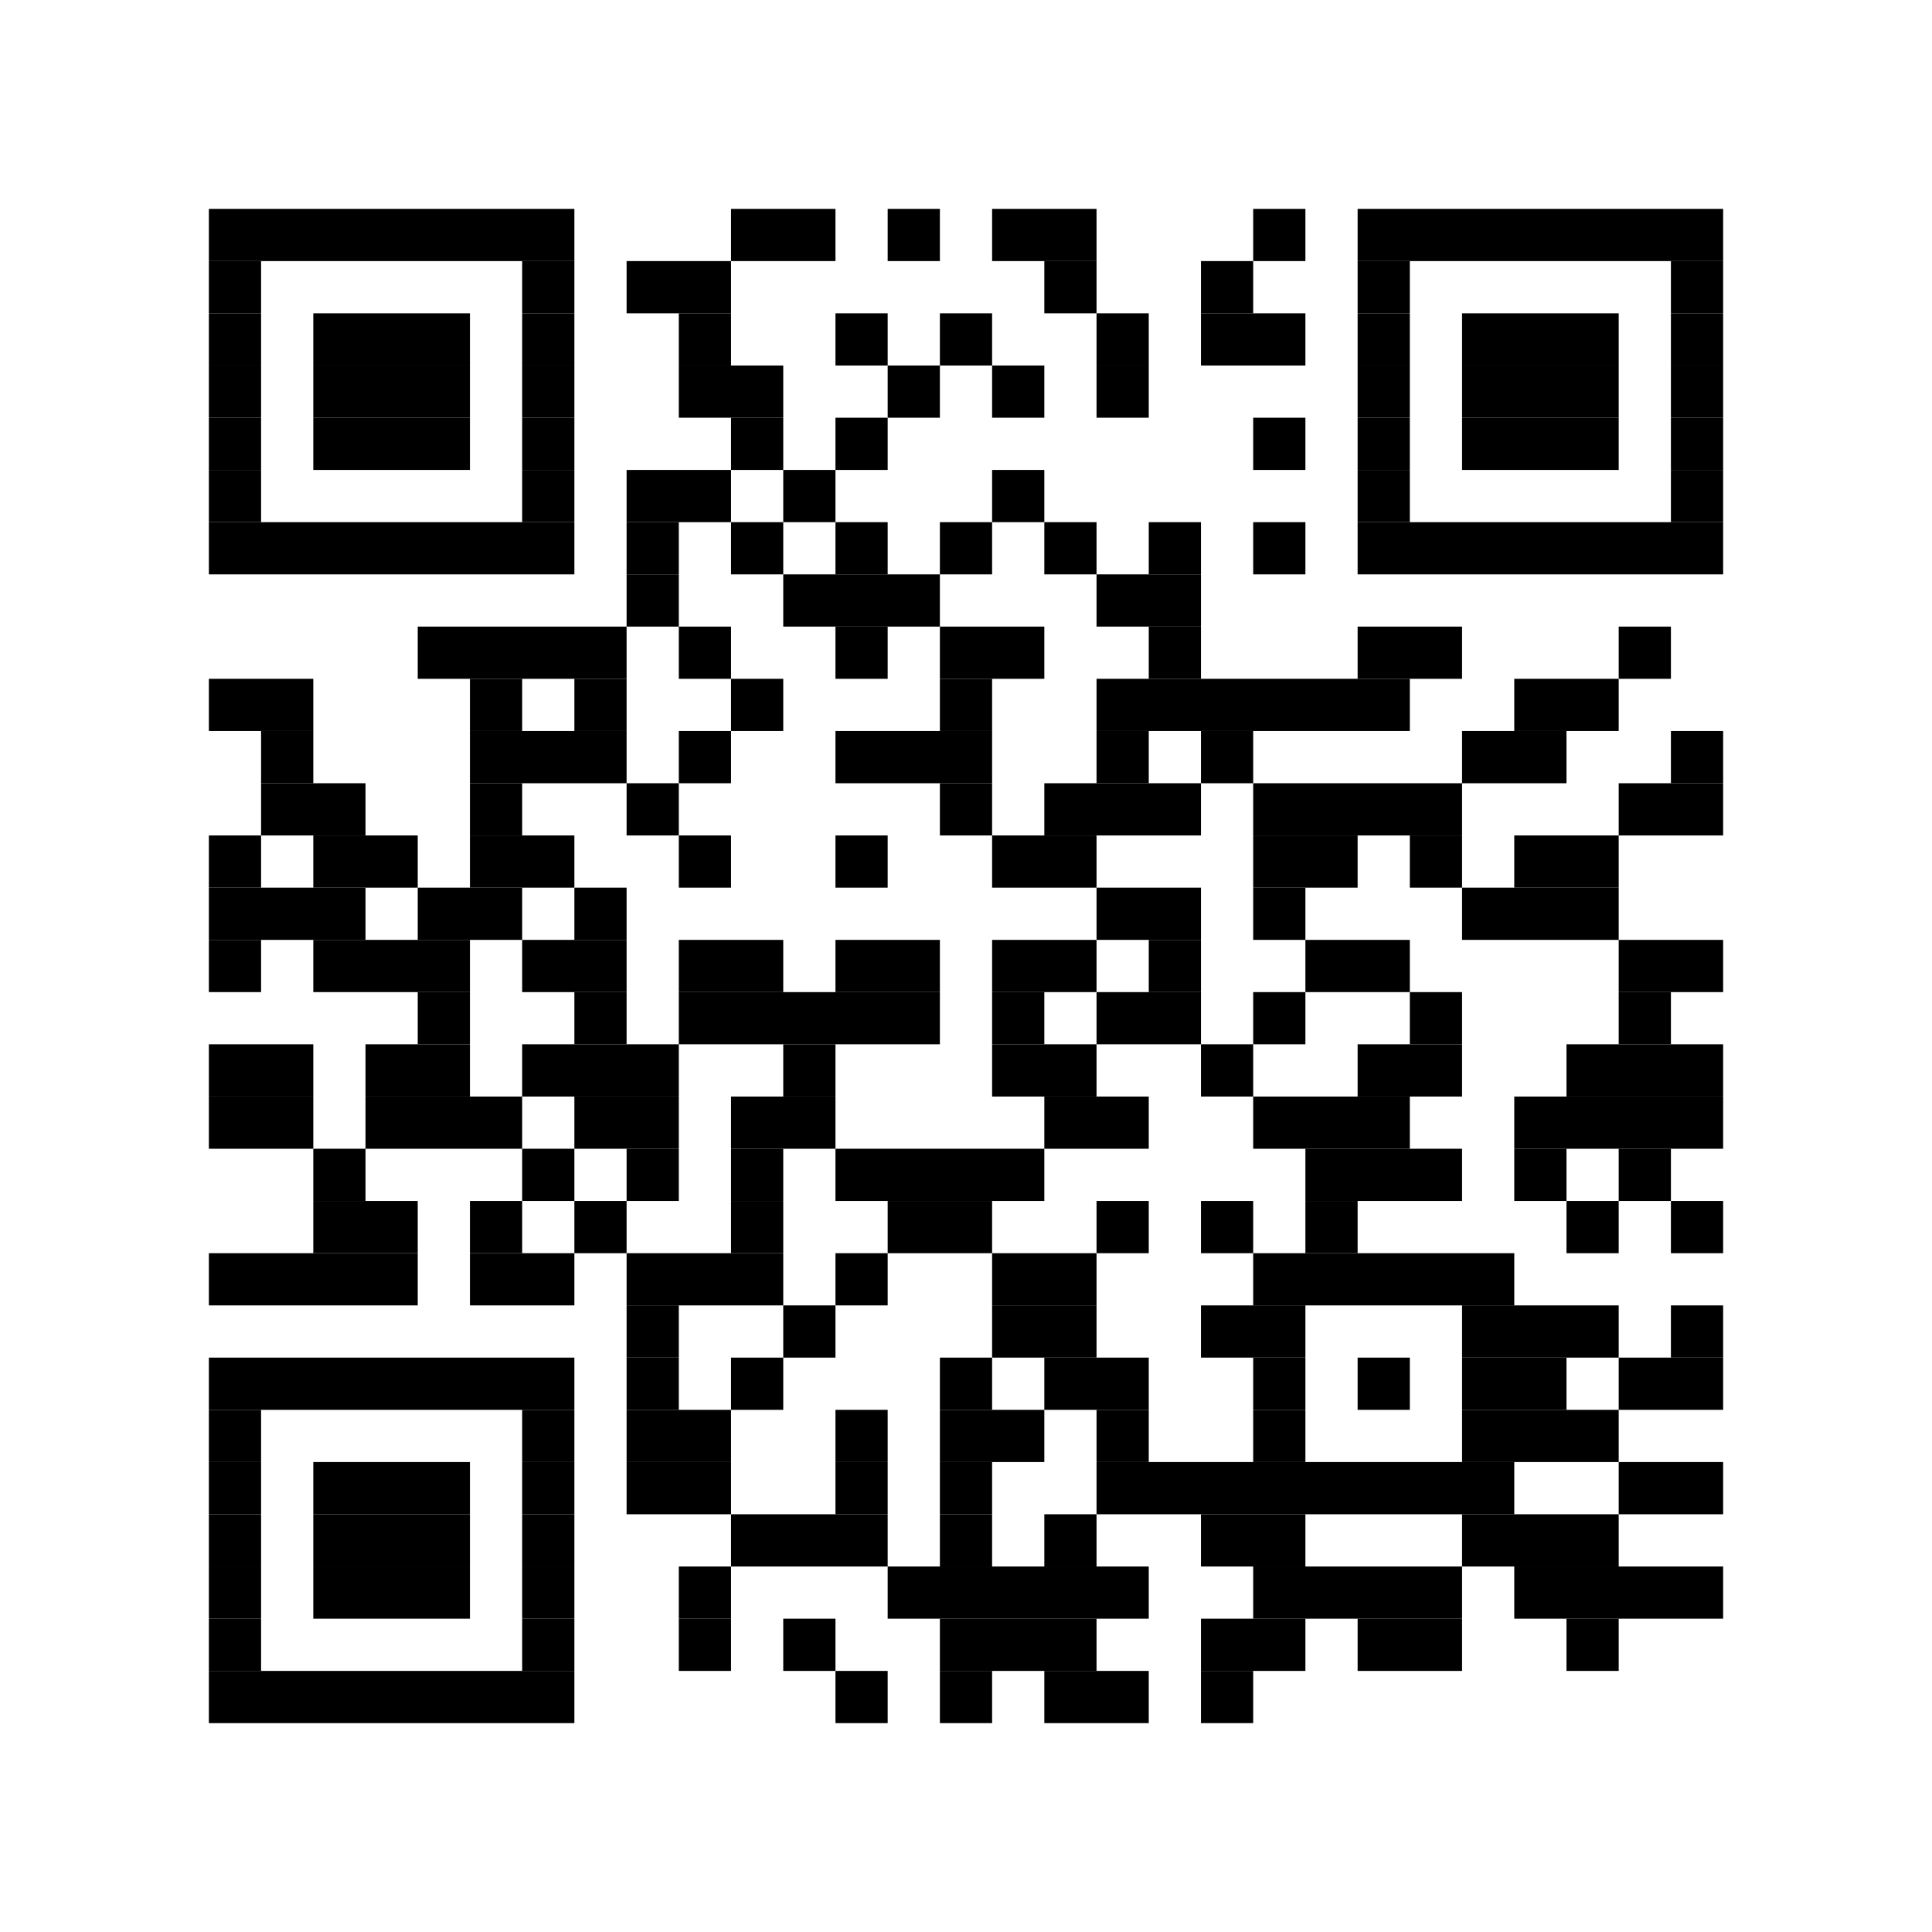
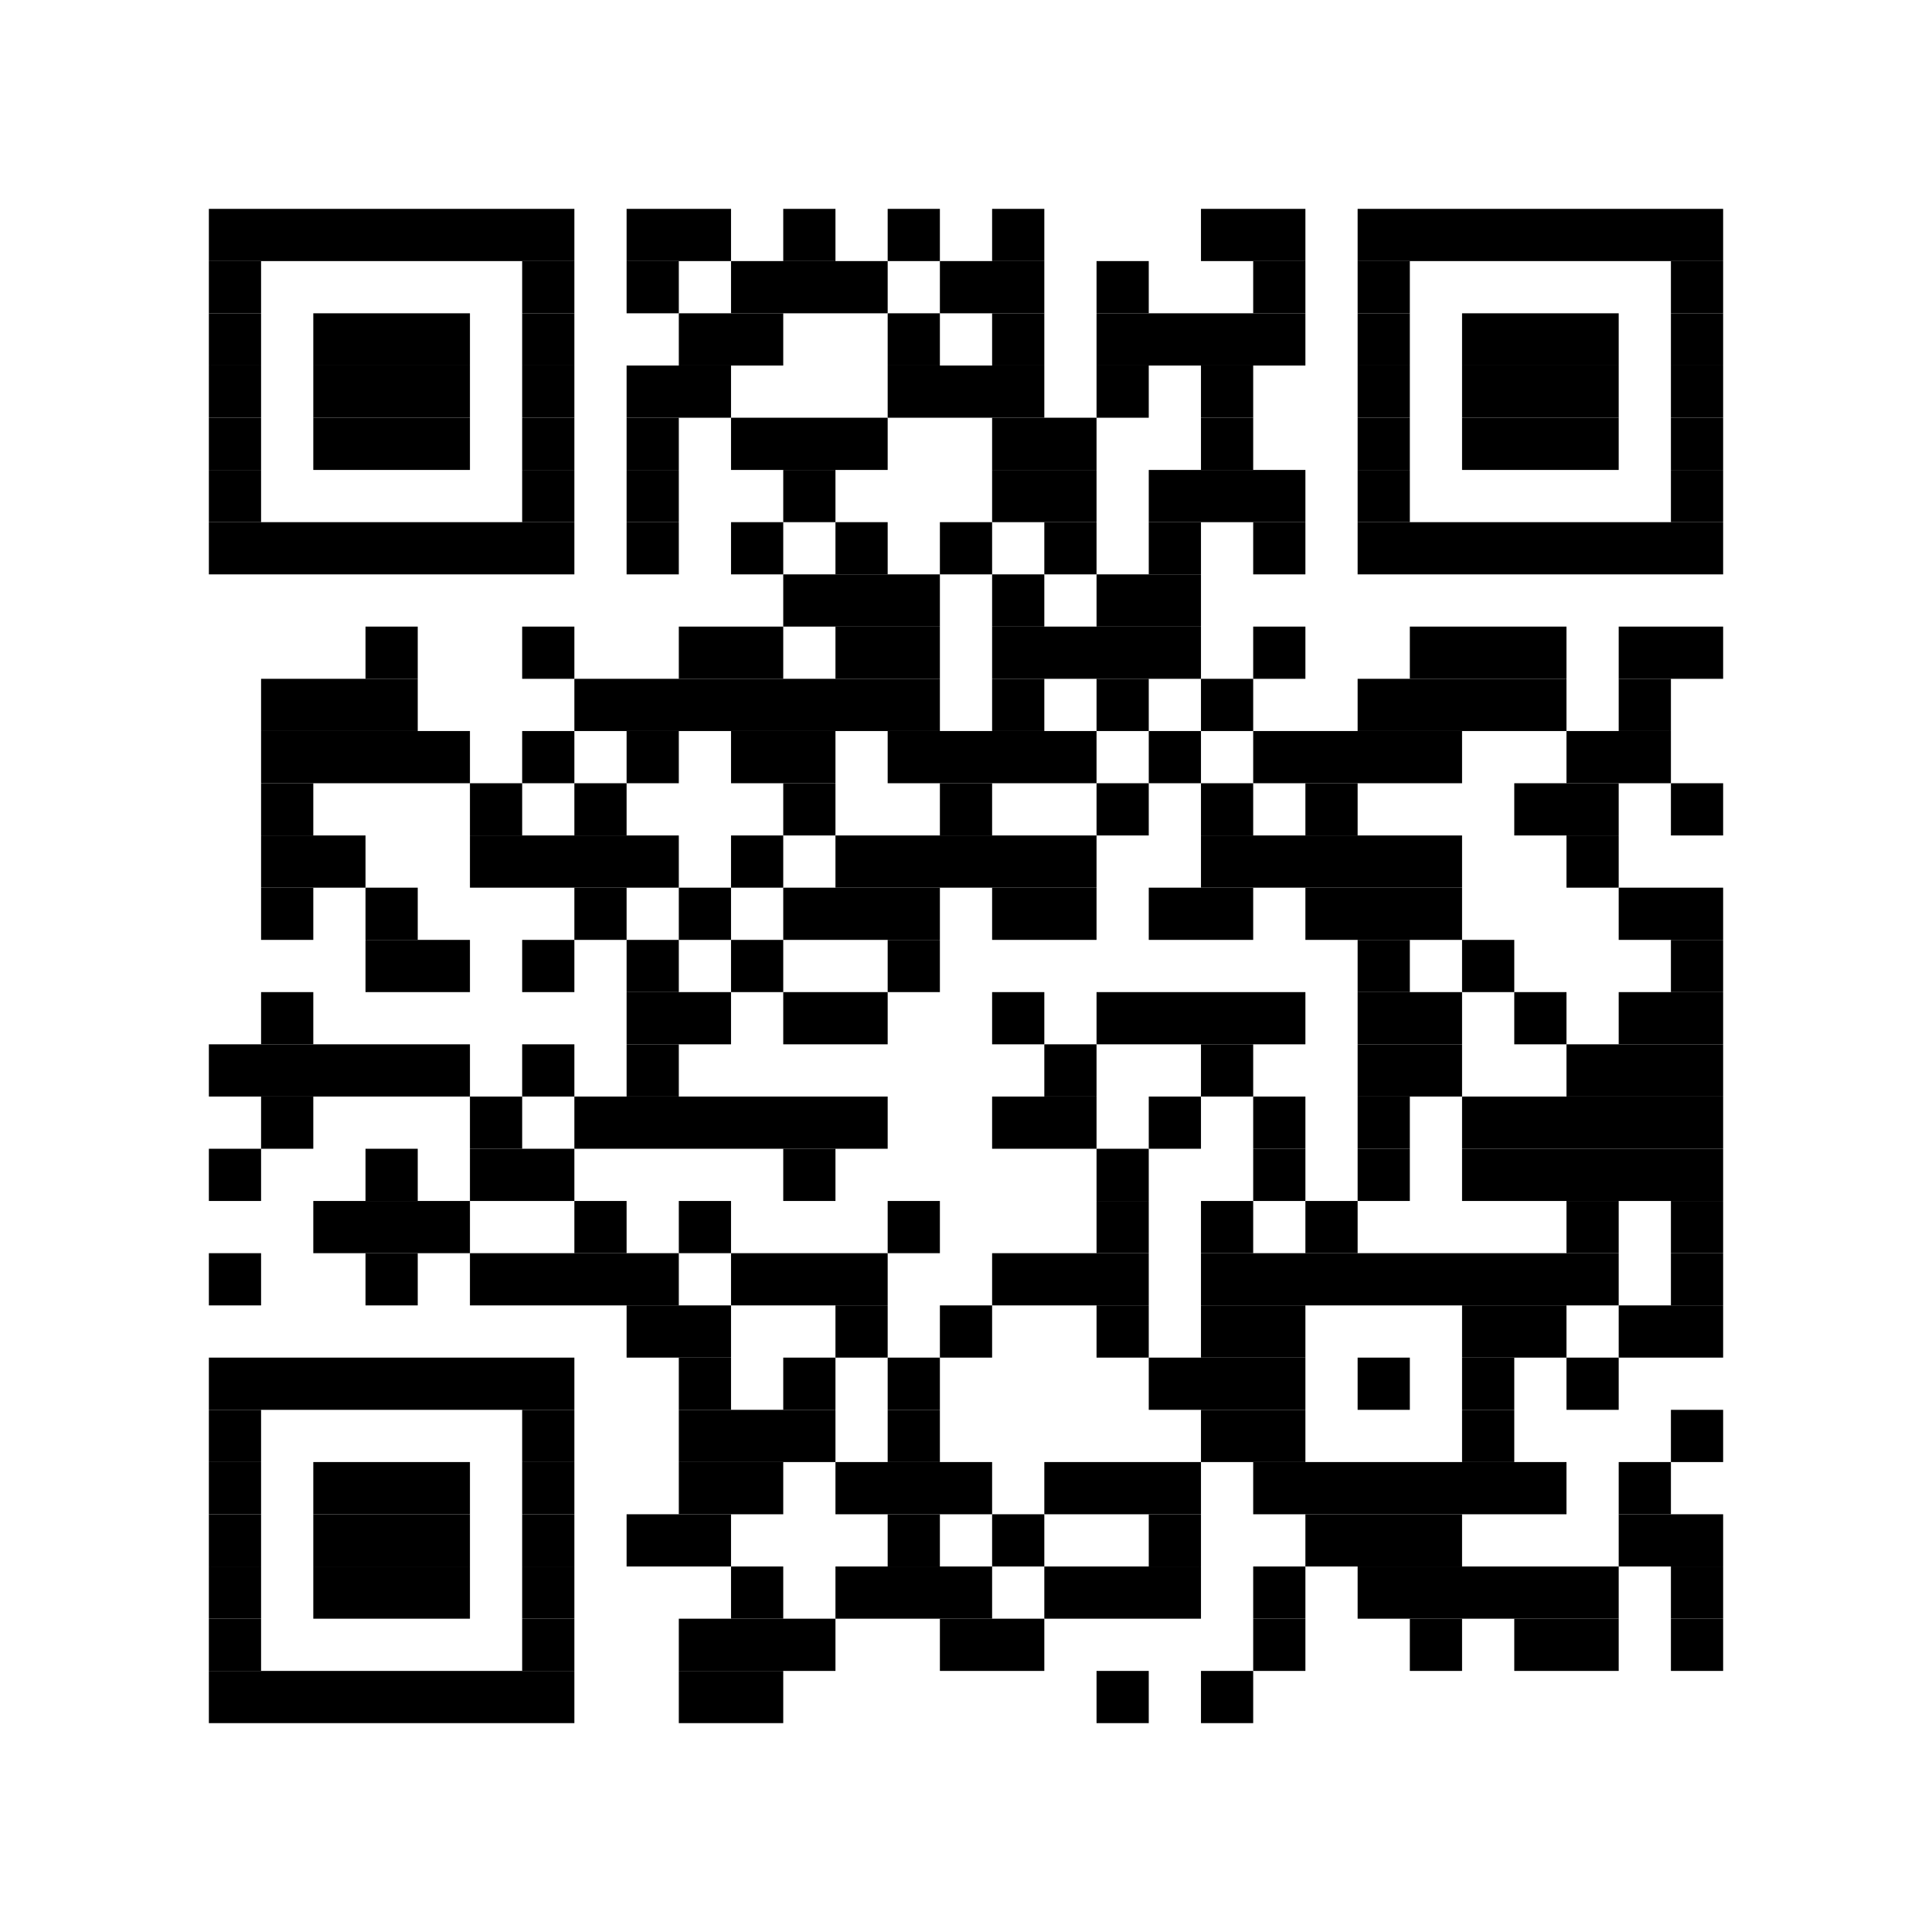
<svg xmlns="http://www.w3.org/2000/svg" width="3.92cm" height="3.92cm" viewBox="0 0 37 37" preserveAspectRatio="none" version="1.1">
  <g id="QRcode">
    <rect x="0" y="0" width="37" height="37" fill="#ffffff" />
    <g id="Pattern">
      <rect x="4" y="4" width="7" height="1" fill="#000000" />
-       <rect x="14" y="4" width="2" height="1" fill="#000000" />
+       <rect x="12" y="4" width="2" height="1" fill="#000000" />
+       <rect x="15" y="4" width="1" height="1" fill="#000000" />
      <rect x="17" y="4" width="1" height="1" fill="#000000" />
-       <rect x="19" y="4" width="2" height="1" fill="#000000" />
-       <rect x="24" y="4" width="1" height="1" fill="#000000" />
+       <rect x="19" y="4" width="1" height="1" fill="#000000" />
+       <rect x="23" y="4" width="2" height="1" fill="#000000" />
      <rect x="26" y="4" width="7" height="1" fill="#000000" />
      <rect x="4" y="5" width="1" height="1" fill="#000000" />
      <rect x="10" y="5" width="1" height="1" fill="#000000" />
-       <rect x="12" y="5" width="2" height="1" fill="#000000" />
-       <rect x="20" y="5" width="1" height="1" fill="#000000" />
-       <rect x="23" y="5" width="1" height="1" fill="#000000" />
+       <rect x="12" y="5" width="1" height="1" fill="#000000" />
+       <rect x="14" y="5" width="3" height="1" fill="#000000" />
+       <rect x="18" y="5" width="2" height="1" fill="#000000" />
+       <rect x="21" y="5" width="1" height="1" fill="#000000" />
+       <rect x="24" y="5" width="1" height="1" fill="#000000" />
      <rect x="26" y="5" width="1" height="1" fill="#000000" />
      <rect x="32" y="5" width="1" height="1" fill="#000000" />
      <rect x="4" y="6" width="1" height="1" fill="#000000" />
      <rect x="6" y="6" width="3" height="1" fill="#000000" />
      <rect x="10" y="6" width="1" height="1" fill="#000000" />
-       <rect x="13" y="6" width="1" height="1" fill="#000000" />
-       <rect x="16" y="6" width="1" height="1" fill="#000000" />
-       <rect x="18" y="6" width="1" height="1" fill="#000000" />
-       <rect x="21" y="6" width="1" height="1" fill="#000000" />
-       <rect x="23" y="6" width="2" height="1" fill="#000000" />
+       <rect x="13" y="6" width="2" height="1" fill="#000000" />
+       <rect x="17" y="6" width="1" height="1" fill="#000000" />
+       <rect x="19" y="6" width="1" height="1" fill="#000000" />
+       <rect x="21" y="6" width="4" height="1" fill="#000000" />
      <rect x="26" y="6" width="1" height="1" fill="#000000" />
      <rect x="28" y="6" width="3" height="1" fill="#000000" />
      <rect x="32" y="6" width="1" height="1" fill="#000000" />
      <rect x="4" y="7" width="1" height="1" fill="#000000" />
      <rect x="6" y="7" width="3" height="1" fill="#000000" />
      <rect x="10" y="7" width="1" height="1" fill="#000000" />
-       <rect x="13" y="7" width="2" height="1" fill="#000000" />
-       <rect x="17" y="7" width="1" height="1" fill="#000000" />
-       <rect x="19" y="7" width="1" height="1" fill="#000000" />
+       <rect x="12" y="7" width="2" height="1" fill="#000000" />
+       <rect x="17" y="7" width="3" height="1" fill="#000000" />
      <rect x="21" y="7" width="1" height="1" fill="#000000" />
+       <rect x="23" y="7" width="1" height="1" fill="#000000" />
      <rect x="26" y="7" width="1" height="1" fill="#000000" />
      <rect x="28" y="7" width="3" height="1" fill="#000000" />
      <rect x="32" y="7" width="1" height="1" fill="#000000" />
      <rect x="4" y="8" width="1" height="1" fill="#000000" />
      <rect x="6" y="8" width="3" height="1" fill="#000000" />
      <rect x="10" y="8" width="1" height="1" fill="#000000" />
-       <rect x="14" y="8" width="1" height="1" fill="#000000" />
-       <rect x="16" y="8" width="1" height="1" fill="#000000" />
-       <rect x="24" y="8" width="1" height="1" fill="#000000" />
+       <rect x="12" y="8" width="1" height="1" fill="#000000" />
+       <rect x="14" y="8" width="3" height="1" fill="#000000" />
+       <rect x="19" y="8" width="2" height="1" fill="#000000" />
+       <rect x="23" y="8" width="1" height="1" fill="#000000" />
      <rect x="26" y="8" width="1" height="1" fill="#000000" />
      <rect x="28" y="8" width="3" height="1" fill="#000000" />
      <rect x="32" y="8" width="1" height="1" fill="#000000" />
      <rect x="4" y="9" width="1" height="1" fill="#000000" />
      <rect x="10" y="9" width="1" height="1" fill="#000000" />
-       <rect x="12" y="9" width="2" height="1" fill="#000000" />
+       <rect x="12" y="9" width="1" height="1" fill="#000000" />
      <rect x="15" y="9" width="1" height="1" fill="#000000" />
-       <rect x="19" y="9" width="1" height="1" fill="#000000" />
+       <rect x="19" y="9" width="2" height="1" fill="#000000" />
+       <rect x="22" y="9" width="3" height="1" fill="#000000" />
      <rect x="26" y="9" width="1" height="1" fill="#000000" />
      <rect x="32" y="9" width="1" height="1" fill="#000000" />
      <rect x="4" y="10" width="7" height="1" fill="#000000" />
      <rect x="12" y="10" width="1" height="1" fill="#000000" />
      <rect x="14" y="10" width="1" height="1" fill="#000000" />
      <rect x="16" y="10" width="1" height="1" fill="#000000" />
      <rect x="18" y="10" width="1" height="1" fill="#000000" />
      <rect x="20" y="10" width="1" height="1" fill="#000000" />
      <rect x="22" y="10" width="1" height="1" fill="#000000" />
      <rect x="24" y="10" width="1" height="1" fill="#000000" />
      <rect x="26" y="10" width="7" height="1" fill="#000000" />
-       <rect x="12" y="11" width="1" height="1" fill="#000000" />
      <rect x="15" y="11" width="3" height="1" fill="#000000" />
+       <rect x="19" y="11" width="1" height="1" fill="#000000" />
      <rect x="21" y="11" width="2" height="1" fill="#000000" />
-       <rect x="8" y="12" width="4" height="1" fill="#000000" />
-       <rect x="13" y="12" width="1" height="1" fill="#000000" />
-       <rect x="16" y="12" width="1" height="1" fill="#000000" />
-       <rect x="18" y="12" width="2" height="1" fill="#000000" />
-       <rect x="22" y="12" width="1" height="1" fill="#000000" />
-       <rect x="26" y="12" width="2" height="1" fill="#000000" />
-       <rect x="31" y="12" width="1" height="1" fill="#000000" />
-       <rect x="4" y="13" width="2" height="1" fill="#000000" />
-       <rect x="9" y="13" width="1" height="1" fill="#000000" />
-       <rect x="11" y="13" width="1" height="1" fill="#000000" />
-       <rect x="14" y="13" width="1" height="1" fill="#000000" />
-       <rect x="18" y="13" width="1" height="1" fill="#000000" />
-       <rect x="21" y="13" width="6" height="1" fill="#000000" />
-       <rect x="29" y="13" width="2" height="1" fill="#000000" />
-       <rect x="5" y="14" width="1" height="1" fill="#000000" />
-       <rect x="9" y="14" width="3" height="1" fill="#000000" />
-       <rect x="13" y="14" width="1" height="1" fill="#000000" />
-       <rect x="16" y="14" width="3" height="1" fill="#000000" />
-       <rect x="21" y="14" width="1" height="1" fill="#000000" />
-       <rect x="23" y="14" width="1" height="1" fill="#000000" />
-       <rect x="28" y="14" width="2" height="1" fill="#000000" />
-       <rect x="32" y="14" width="1" height="1" fill="#000000" />
-       <rect x="5" y="15" width="2" height="1" fill="#000000" />
+       <rect x="7" y="12" width="1" height="1" fill="#000000" />
+       <rect x="10" y="12" width="1" height="1" fill="#000000" />
+       <rect x="13" y="12" width="2" height="1" fill="#000000" />
+       <rect x="16" y="12" width="2" height="1" fill="#000000" />
+       <rect x="19" y="12" width="4" height="1" fill="#000000" />
+       <rect x="24" y="12" width="1" height="1" fill="#000000" />
+       <rect x="27" y="12" width="3" height="1" fill="#000000" />
+       <rect x="31" y="12" width="2" height="1" fill="#000000" />
+       <rect x="5" y="13" width="3" height="1" fill="#000000" />
+       <rect x="11" y="13" width="7" height="1" fill="#000000" />
+       <rect x="19" y="13" width="1" height="1" fill="#000000" />
+       <rect x="21" y="13" width="1" height="1" fill="#000000" />
+       <rect x="23" y="13" width="1" height="1" fill="#000000" />
+       <rect x="26" y="13" width="4" height="1" fill="#000000" />
+       <rect x="31" y="13" width="1" height="1" fill="#000000" />
+       <rect x="5" y="14" width="4" height="1" fill="#000000" />
+       <rect x="10" y="14" width="1" height="1" fill="#000000" />
+       <rect x="12" y="14" width="1" height="1" fill="#000000" />
+       <rect x="14" y="14" width="2" height="1" fill="#000000" />
+       <rect x="17" y="14" width="4" height="1" fill="#000000" />
+       <rect x="22" y="14" width="1" height="1" fill="#000000" />
+       <rect x="24" y="14" width="4" height="1" fill="#000000" />
+       <rect x="30" y="14" width="2" height="1" fill="#000000" />
+       <rect x="5" y="15" width="1" height="1" fill="#000000" />
      <rect x="9" y="15" width="1" height="1" fill="#000000" />
-       <rect x="12" y="15" width="1" height="1" fill="#000000" />
+       <rect x="11" y="15" width="1" height="1" fill="#000000" />
+       <rect x="15" y="15" width="1" height="1" fill="#000000" />
      <rect x="18" y="15" width="1" height="1" fill="#000000" />
-       <rect x="20" y="15" width="3" height="1" fill="#000000" />
-       <rect x="24" y="15" width="4" height="1" fill="#000000" />
-       <rect x="31" y="15" width="2" height="1" fill="#000000" />
-       <rect x="4" y="16" width="1" height="1" fill="#000000" />
-       <rect x="6" y="16" width="2" height="1" fill="#000000" />
-       <rect x="9" y="16" width="2" height="1" fill="#000000" />
-       <rect x="13" y="16" width="1" height="1" fill="#000000" />
-       <rect x="16" y="16" width="1" height="1" fill="#000000" />
-       <rect x="19" y="16" width="2" height="1" fill="#000000" />
-       <rect x="24" y="16" width="2" height="1" fill="#000000" />
-       <rect x="27" y="16" width="1" height="1" fill="#000000" />
-       <rect x="29" y="16" width="2" height="1" fill="#000000" />
-       <rect x="4" y="17" width="3" height="1" fill="#000000" />
-       <rect x="8" y="17" width="2" height="1" fill="#000000" />
+       <rect x="21" y="15" width="1" height="1" fill="#000000" />
+       <rect x="23" y="15" width="1" height="1" fill="#000000" />
+       <rect x="25" y="15" width="1" height="1" fill="#000000" />
+       <rect x="29" y="15" width="2" height="1" fill="#000000" />
+       <rect x="32" y="15" width="1" height="1" fill="#000000" />
+       <rect x="5" y="16" width="2" height="1" fill="#000000" />
+       <rect x="9" y="16" width="4" height="1" fill="#000000" />
+       <rect x="14" y="16" width="1" height="1" fill="#000000" />
+       <rect x="16" y="16" width="5" height="1" fill="#000000" />
+       <rect x="23" y="16" width="5" height="1" fill="#000000" />
+       <rect x="30" y="16" width="1" height="1" fill="#000000" />
+       <rect x="5" y="17" width="1" height="1" fill="#000000" />
+       <rect x="7" y="17" width="1" height="1" fill="#000000" />
      <rect x="11" y="17" width="1" height="1" fill="#000000" />
-       <rect x="21" y="17" width="2" height="1" fill="#000000" />
-       <rect x="24" y="17" width="1" height="1" fill="#000000" />
-       <rect x="28" y="17" width="3" height="1" fill="#000000" />
-       <rect x="4" y="18" width="1" height="1" fill="#000000" />
-       <rect x="6" y="18" width="3" height="1" fill="#000000" />
-       <rect x="10" y="18" width="2" height="1" fill="#000000" />
-       <rect x="13" y="18" width="2" height="1" fill="#000000" />
-       <rect x="16" y="18" width="2" height="1" fill="#000000" />
-       <rect x="19" y="18" width="2" height="1" fill="#000000" />
-       <rect x="22" y="18" width="1" height="1" fill="#000000" />
-       <rect x="25" y="18" width="2" height="1" fill="#000000" />
-       <rect x="31" y="18" width="2" height="1" fill="#000000" />
-       <rect x="8" y="19" width="1" height="1" fill="#000000" />
-       <rect x="11" y="19" width="1" height="1" fill="#000000" />
-       <rect x="13" y="19" width="5" height="1" fill="#000000" />
+       <rect x="13" y="17" width="1" height="1" fill="#000000" />
+       <rect x="15" y="17" width="3" height="1" fill="#000000" />
+       <rect x="19" y="17" width="2" height="1" fill="#000000" />
+       <rect x="22" y="17" width="2" height="1" fill="#000000" />
+       <rect x="25" y="17" width="3" height="1" fill="#000000" />
+       <rect x="31" y="17" width="2" height="1" fill="#000000" />
+       <rect x="7" y="18" width="2" height="1" fill="#000000" />
+       <rect x="10" y="18" width="1" height="1" fill="#000000" />
+       <rect x="12" y="18" width="1" height="1" fill="#000000" />
+       <rect x="14" y="18" width="1" height="1" fill="#000000" />
+       <rect x="17" y="18" width="1" height="1" fill="#000000" />
+       <rect x="26" y="18" width="1" height="1" fill="#000000" />
+       <rect x="28" y="18" width="1" height="1" fill="#000000" />
+       <rect x="32" y="18" width="1" height="1" fill="#000000" />
+       <rect x="5" y="19" width="1" height="1" fill="#000000" />
+       <rect x="12" y="19" width="2" height="1" fill="#000000" />
+       <rect x="15" y="19" width="2" height="1" fill="#000000" />
      <rect x="19" y="19" width="1" height="1" fill="#000000" />
-       <rect x="21" y="19" width="2" height="1" fill="#000000" />
-       <rect x="24" y="19" width="1" height="1" fill="#000000" />
-       <rect x="27" y="19" width="1" height="1" fill="#000000" />
-       <rect x="31" y="19" width="1" height="1" fill="#000000" />
-       <rect x="4" y="20" width="2" height="1" fill="#000000" />
-       <rect x="7" y="20" width="2" height="1" fill="#000000" />
-       <rect x="10" y="20" width="3" height="1" fill="#000000" />
-       <rect x="15" y="20" width="1" height="1" fill="#000000" />
-       <rect x="19" y="20" width="2" height="1" fill="#000000" />
+       <rect x="21" y="19" width="4" height="1" fill="#000000" />
+       <rect x="26" y="19" width="2" height="1" fill="#000000" />
+       <rect x="29" y="19" width="1" height="1" fill="#000000" />
+       <rect x="31" y="19" width="2" height="1" fill="#000000" />
+       <rect x="4" y="20" width="5" height="1" fill="#000000" />
+       <rect x="10" y="20" width="1" height="1" fill="#000000" />
+       <rect x="12" y="20" width="1" height="1" fill="#000000" />
+       <rect x="20" y="20" width="1" height="1" fill="#000000" />
      <rect x="23" y="20" width="1" height="1" fill="#000000" />
      <rect x="26" y="20" width="2" height="1" fill="#000000" />
      <rect x="30" y="20" width="3" height="1" fill="#000000" />
-       <rect x="4" y="21" width="2" height="1" fill="#000000" />
-       <rect x="7" y="21" width="3" height="1" fill="#000000" />
-       <rect x="11" y="21" width="2" height="1" fill="#000000" />
-       <rect x="14" y="21" width="2" height="1" fill="#000000" />
-       <rect x="20" y="21" width="2" height="1" fill="#000000" />
-       <rect x="24" y="21" width="3" height="1" fill="#000000" />
-       <rect x="29" y="21" width="4" height="1" fill="#000000" />
-       <rect x="6" y="22" width="1" height="1" fill="#000000" />
-       <rect x="10" y="22" width="1" height="1" fill="#000000" />
-       <rect x="12" y="22" width="1" height="1" fill="#000000" />
-       <rect x="14" y="22" width="1" height="1" fill="#000000" />
-       <rect x="16" y="22" width="4" height="1" fill="#000000" />
-       <rect x="25" y="22" width="3" height="1" fill="#000000" />
-       <rect x="29" y="22" width="1" height="1" fill="#000000" />
-       <rect x="31" y="22" width="1" height="1" fill="#000000" />
-       <rect x="6" y="23" width="2" height="1" fill="#000000" />
-       <rect x="9" y="23" width="1" height="1" fill="#000000" />
+       <rect x="5" y="21" width="1" height="1" fill="#000000" />
+       <rect x="9" y="21" width="1" height="1" fill="#000000" />
+       <rect x="11" y="21" width="6" height="1" fill="#000000" />
+       <rect x="19" y="21" width="2" height="1" fill="#000000" />
+       <rect x="22" y="21" width="1" height="1" fill="#000000" />
+       <rect x="24" y="21" width="1" height="1" fill="#000000" />
+       <rect x="26" y="21" width="1" height="1" fill="#000000" />
+       <rect x="28" y="21" width="5" height="1" fill="#000000" />
+       <rect x="4" y="22" width="1" height="1" fill="#000000" />
+       <rect x="7" y="22" width="1" height="1" fill="#000000" />
+       <rect x="9" y="22" width="2" height="1" fill="#000000" />
+       <rect x="15" y="22" width="1" height="1" fill="#000000" />
+       <rect x="21" y="22" width="1" height="1" fill="#000000" />
+       <rect x="24" y="22" width="1" height="1" fill="#000000" />
+       <rect x="26" y="22" width="1" height="1" fill="#000000" />
+       <rect x="28" y="22" width="5" height="1" fill="#000000" />
+       <rect x="6" y="23" width="3" height="1" fill="#000000" />
      <rect x="11" y="23" width="1" height="1" fill="#000000" />
-       <rect x="14" y="23" width="1" height="1" fill="#000000" />
-       <rect x="17" y="23" width="2" height="1" fill="#000000" />
+       <rect x="13" y="23" width="1" height="1" fill="#000000" />
+       <rect x="17" y="23" width="1" height="1" fill="#000000" />
      <rect x="21" y="23" width="1" height="1" fill="#000000" />
      <rect x="23" y="23" width="1" height="1" fill="#000000" />
      <rect x="25" y="23" width="1" height="1" fill="#000000" />
      <rect x="30" y="23" width="1" height="1" fill="#000000" />
      <rect x="32" y="23" width="1" height="1" fill="#000000" />
-       <rect x="4" y="24" width="4" height="1" fill="#000000" />
-       <rect x="9" y="24" width="2" height="1" fill="#000000" />
-       <rect x="12" y="24" width="3" height="1" fill="#000000" />
-       <rect x="16" y="24" width="1" height="1" fill="#000000" />
-       <rect x="19" y="24" width="2" height="1" fill="#000000" />
-       <rect x="24" y="24" width="5" height="1" fill="#000000" />
-       <rect x="12" y="25" width="1" height="1" fill="#000000" />
-       <rect x="15" y="25" width="1" height="1" fill="#000000" />
-       <rect x="19" y="25" width="2" height="1" fill="#000000" />
+       <rect x="4" y="24" width="1" height="1" fill="#000000" />
+       <rect x="7" y="24" width="1" height="1" fill="#000000" />
+       <rect x="9" y="24" width="4" height="1" fill="#000000" />
+       <rect x="14" y="24" width="3" height="1" fill="#000000" />
+       <rect x="19" y="24" width="3" height="1" fill="#000000" />
+       <rect x="23" y="24" width="8" height="1" fill="#000000" />
+       <rect x="32" y="24" width="1" height="1" fill="#000000" />
+       <rect x="12" y="25" width="2" height="1" fill="#000000" />
+       <rect x="16" y="25" width="1" height="1" fill="#000000" />
+       <rect x="18" y="25" width="1" height="1" fill="#000000" />
+       <rect x="21" y="25" width="1" height="1" fill="#000000" />
      <rect x="23" y="25" width="2" height="1" fill="#000000" />
-       <rect x="28" y="25" width="3" height="1" fill="#000000" />
-       <rect x="32" y="25" width="1" height="1" fill="#000000" />
+       <rect x="28" y="25" width="2" height="1" fill="#000000" />
+       <rect x="31" y="25" width="2" height="1" fill="#000000" />
      <rect x="4" y="26" width="7" height="1" fill="#000000" />
-       <rect x="12" y="26" width="1" height="1" fill="#000000" />
-       <rect x="14" y="26" width="1" height="1" fill="#000000" />
-       <rect x="18" y="26" width="1" height="1" fill="#000000" />
-       <rect x="20" y="26" width="2" height="1" fill="#000000" />
-       <rect x="24" y="26" width="1" height="1" fill="#000000" />
+       <rect x="13" y="26" width="1" height="1" fill="#000000" />
+       <rect x="15" y="26" width="1" height="1" fill="#000000" />
+       <rect x="17" y="26" width="1" height="1" fill="#000000" />
+       <rect x="22" y="26" width="3" height="1" fill="#000000" />
      <rect x="26" y="26" width="1" height="1" fill="#000000" />
-       <rect x="28" y="26" width="2" height="1" fill="#000000" />
-       <rect x="31" y="26" width="2" height="1" fill="#000000" />
+       <rect x="28" y="26" width="1" height="1" fill="#000000" />
+       <rect x="30" y="26" width="1" height="1" fill="#000000" />
      <rect x="4" y="27" width="1" height="1" fill="#000000" />
      <rect x="10" y="27" width="1" height="1" fill="#000000" />
-       <rect x="12" y="27" width="2" height="1" fill="#000000" />
-       <rect x="16" y="27" width="1" height="1" fill="#000000" />
-       <rect x="18" y="27" width="2" height="1" fill="#000000" />
-       <rect x="21" y="27" width="1" height="1" fill="#000000" />
-       <rect x="24" y="27" width="1" height="1" fill="#000000" />
-       <rect x="28" y="27" width="3" height="1" fill="#000000" />
+       <rect x="13" y="27" width="3" height="1" fill="#000000" />
+       <rect x="17" y="27" width="1" height="1" fill="#000000" />
+       <rect x="23" y="27" width="2" height="1" fill="#000000" />
+       <rect x="28" y="27" width="1" height="1" fill="#000000" />
+       <rect x="32" y="27" width="1" height="1" fill="#000000" />
      <rect x="4" y="28" width="1" height="1" fill="#000000" />
      <rect x="6" y="28" width="3" height="1" fill="#000000" />
      <rect x="10" y="28" width="1" height="1" fill="#000000" />
-       <rect x="12" y="28" width="2" height="1" fill="#000000" />
-       <rect x="16" y="28" width="1" height="1" fill="#000000" />
-       <rect x="18" y="28" width="1" height="1" fill="#000000" />
-       <rect x="21" y="28" width="8" height="1" fill="#000000" />
-       <rect x="31" y="28" width="2" height="1" fill="#000000" />
+       <rect x="13" y="28" width="2" height="1" fill="#000000" />
+       <rect x="16" y="28" width="3" height="1" fill="#000000" />
+       <rect x="20" y="28" width="3" height="1" fill="#000000" />
+       <rect x="24" y="28" width="6" height="1" fill="#000000" />
+       <rect x="31" y="28" width="1" height="1" fill="#000000" />
      <rect x="4" y="29" width="1" height="1" fill="#000000" />
      <rect x="6" y="29" width="3" height="1" fill="#000000" />
      <rect x="10" y="29" width="1" height="1" fill="#000000" />
-       <rect x="14" y="29" width="3" height="1" fill="#000000" />
-       <rect x="18" y="29" width="1" height="1" fill="#000000" />
-       <rect x="20" y="29" width="1" height="1" fill="#000000" />
-       <rect x="23" y="29" width="2" height="1" fill="#000000" />
-       <rect x="28" y="29" width="3" height="1" fill="#000000" />
+       <rect x="12" y="29" width="2" height="1" fill="#000000" />
+       <rect x="17" y="29" width="1" height="1" fill="#000000" />
+       <rect x="19" y="29" width="1" height="1" fill="#000000" />
+       <rect x="22" y="29" width="1" height="1" fill="#000000" />
+       <rect x="25" y="29" width="3" height="1" fill="#000000" />
+       <rect x="31" y="29" width="2" height="1" fill="#000000" />
      <rect x="4" y="30" width="1" height="1" fill="#000000" />
      <rect x="6" y="30" width="3" height="1" fill="#000000" />
      <rect x="10" y="30" width="1" height="1" fill="#000000" />
-       <rect x="13" y="30" width="1" height="1" fill="#000000" />
-       <rect x="17" y="30" width="5" height="1" fill="#000000" />
-       <rect x="24" y="30" width="4" height="1" fill="#000000" />
-       <rect x="29" y="30" width="4" height="1" fill="#000000" />
+       <rect x="14" y="30" width="1" height="1" fill="#000000" />
+       <rect x="16" y="30" width="3" height="1" fill="#000000" />
+       <rect x="20" y="30" width="3" height="1" fill="#000000" />
+       <rect x="24" y="30" width="1" height="1" fill="#000000" />
+       <rect x="26" y="30" width="5" height="1" fill="#000000" />
+       <rect x="32" y="30" width="1" height="1" fill="#000000" />
      <rect x="4" y="31" width="1" height="1" fill="#000000" />
      <rect x="10" y="31" width="1" height="1" fill="#000000" />
-       <rect x="13" y="31" width="1" height="1" fill="#000000" />
-       <rect x="15" y="31" width="1" height="1" fill="#000000" />
-       <rect x="18" y="31" width="3" height="1" fill="#000000" />
-       <rect x="23" y="31" width="2" height="1" fill="#000000" />
-       <rect x="26" y="31" width="2" height="1" fill="#000000" />
-       <rect x="30" y="31" width="1" height="1" fill="#000000" />
+       <rect x="13" y="31" width="3" height="1" fill="#000000" />
+       <rect x="18" y="31" width="2" height="1" fill="#000000" />
+       <rect x="24" y="31" width="1" height="1" fill="#000000" />
+       <rect x="27" y="31" width="1" height="1" fill="#000000" />
+       <rect x="29" y="31" width="2" height="1" fill="#000000" />
+       <rect x="32" y="31" width="1" height="1" fill="#000000" />
      <rect x="4" y="32" width="7" height="1" fill="#000000" />
-       <rect x="16" y="32" width="1" height="1" fill="#000000" />
-       <rect x="18" y="32" width="1" height="1" fill="#000000" />
-       <rect x="20" y="32" width="2" height="1" fill="#000000" />
+       <rect x="13" y="32" width="2" height="1" fill="#000000" />
+       <rect x="21" y="32" width="1" height="1" fill="#000000" />
      <rect x="23" y="32" width="1" height="1" fill="#000000" />
    </g>
  </g>
</svg>
